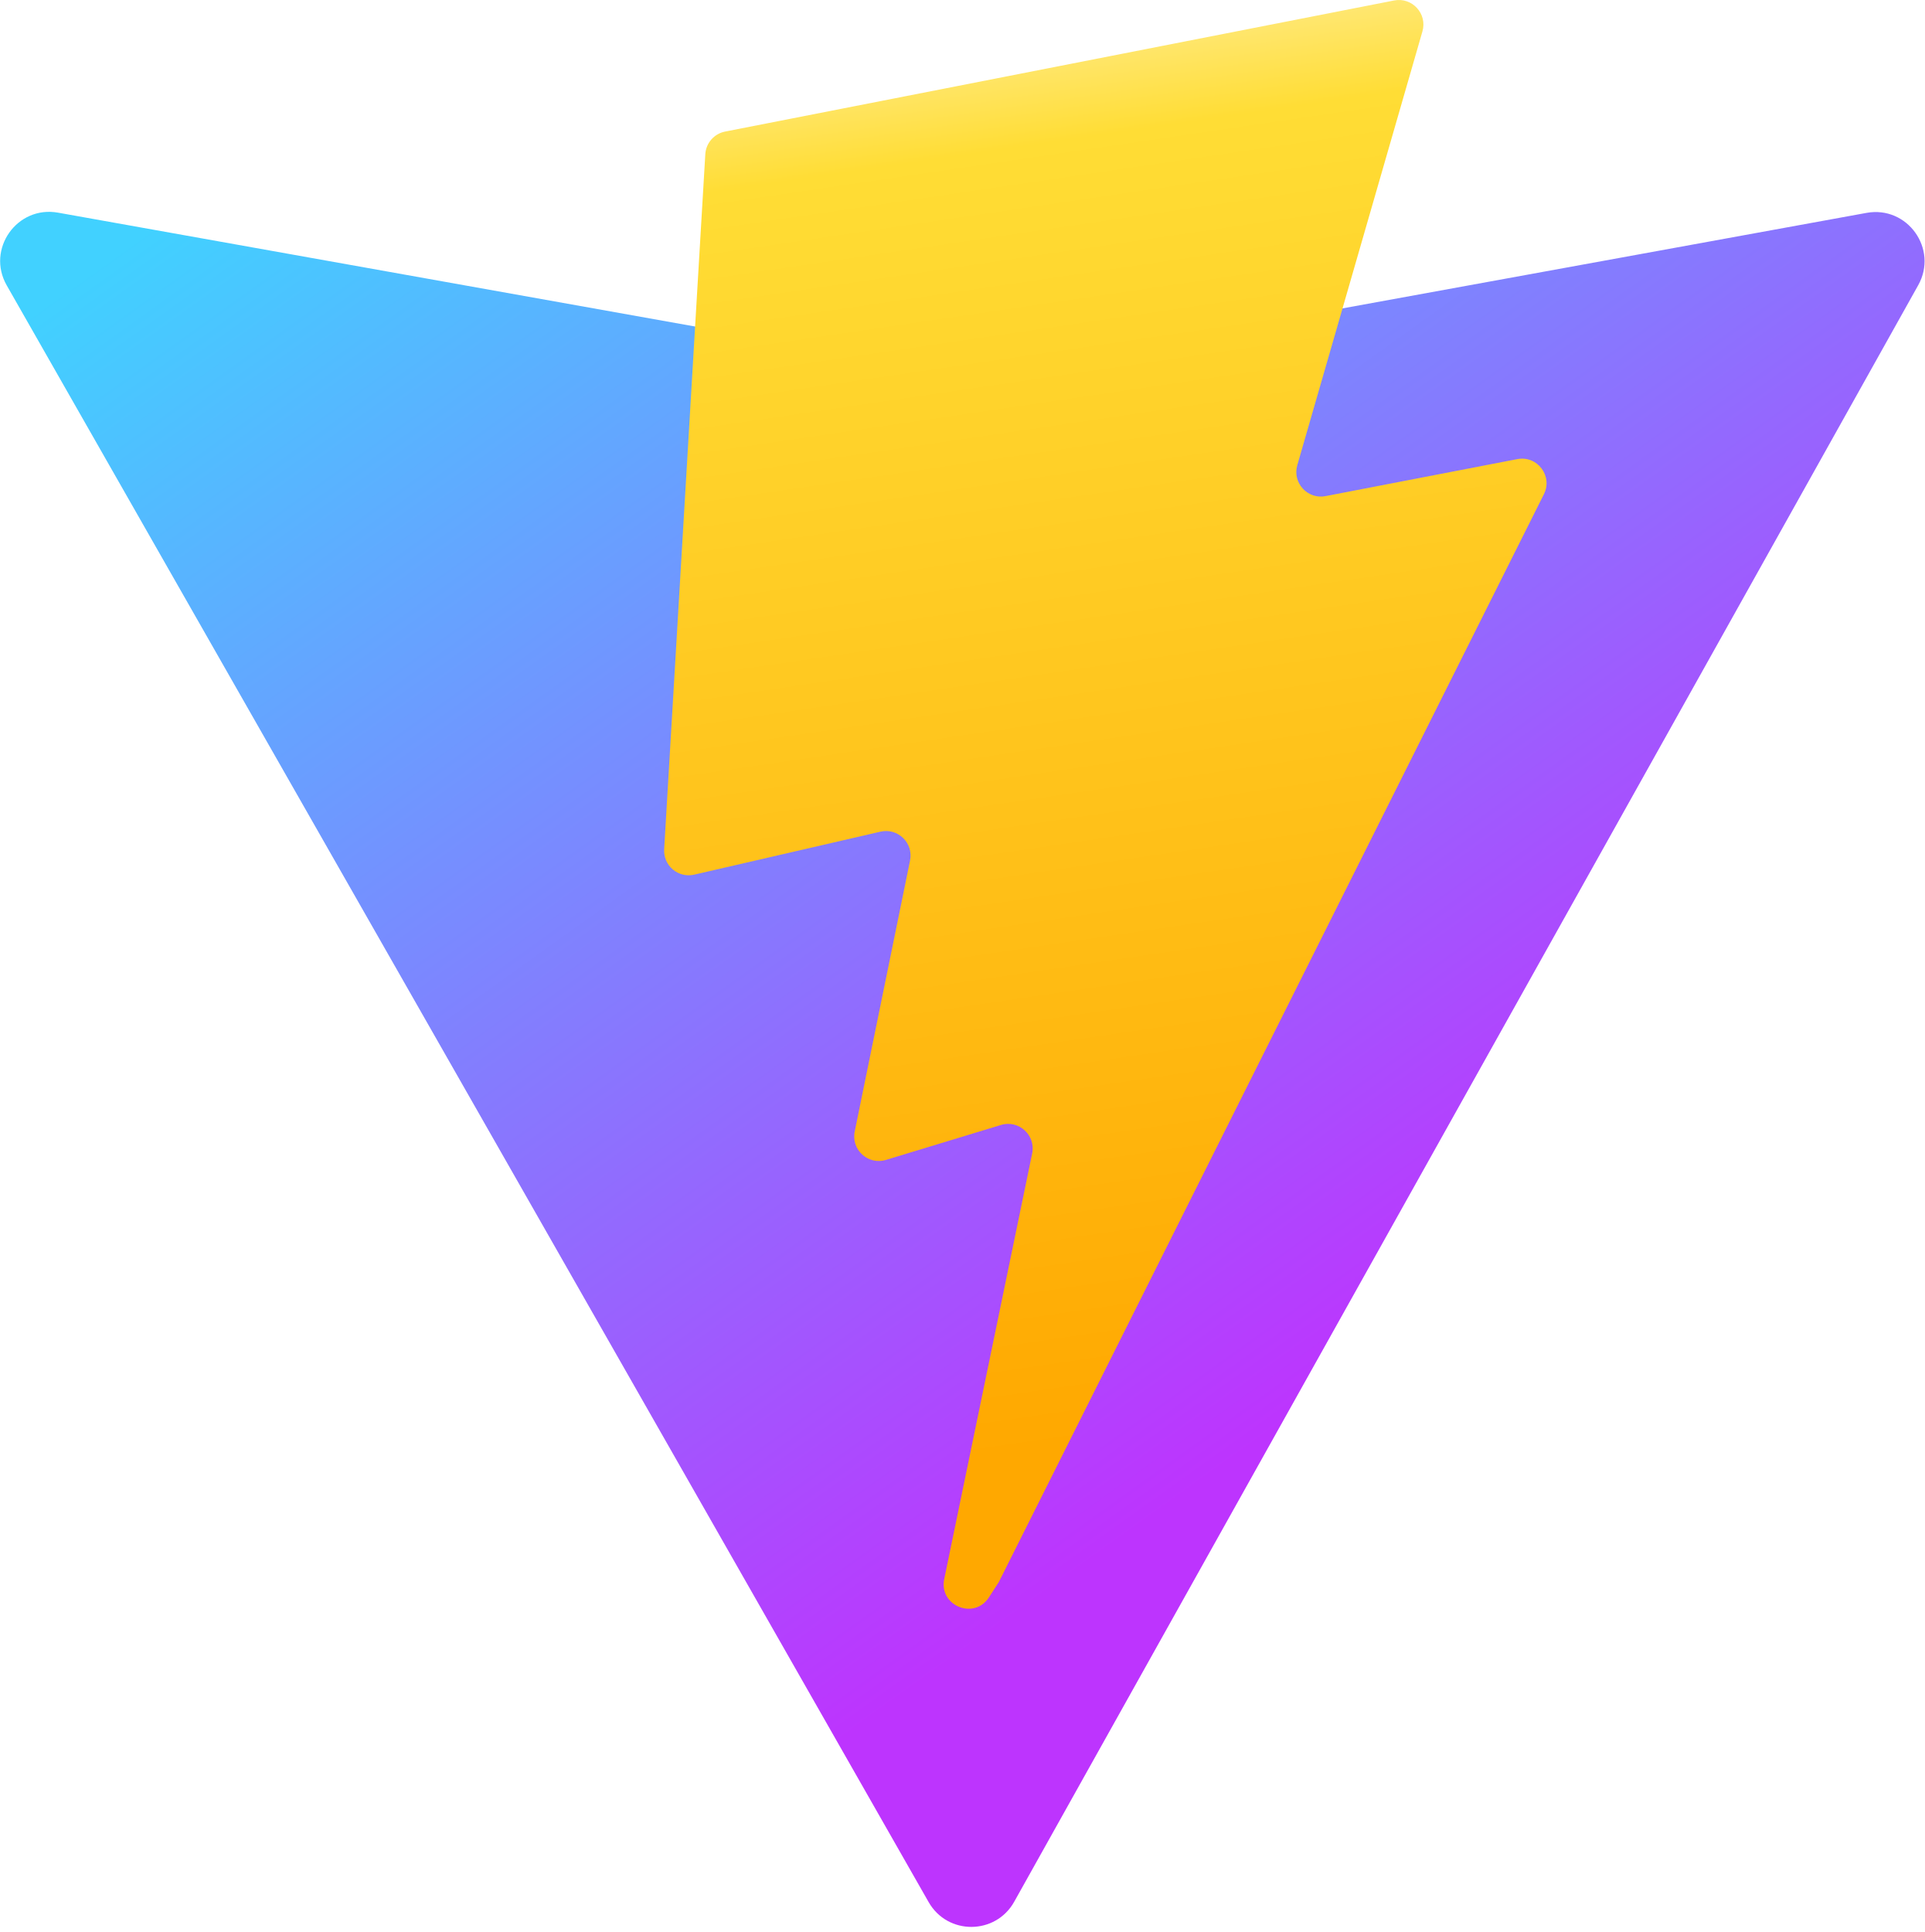
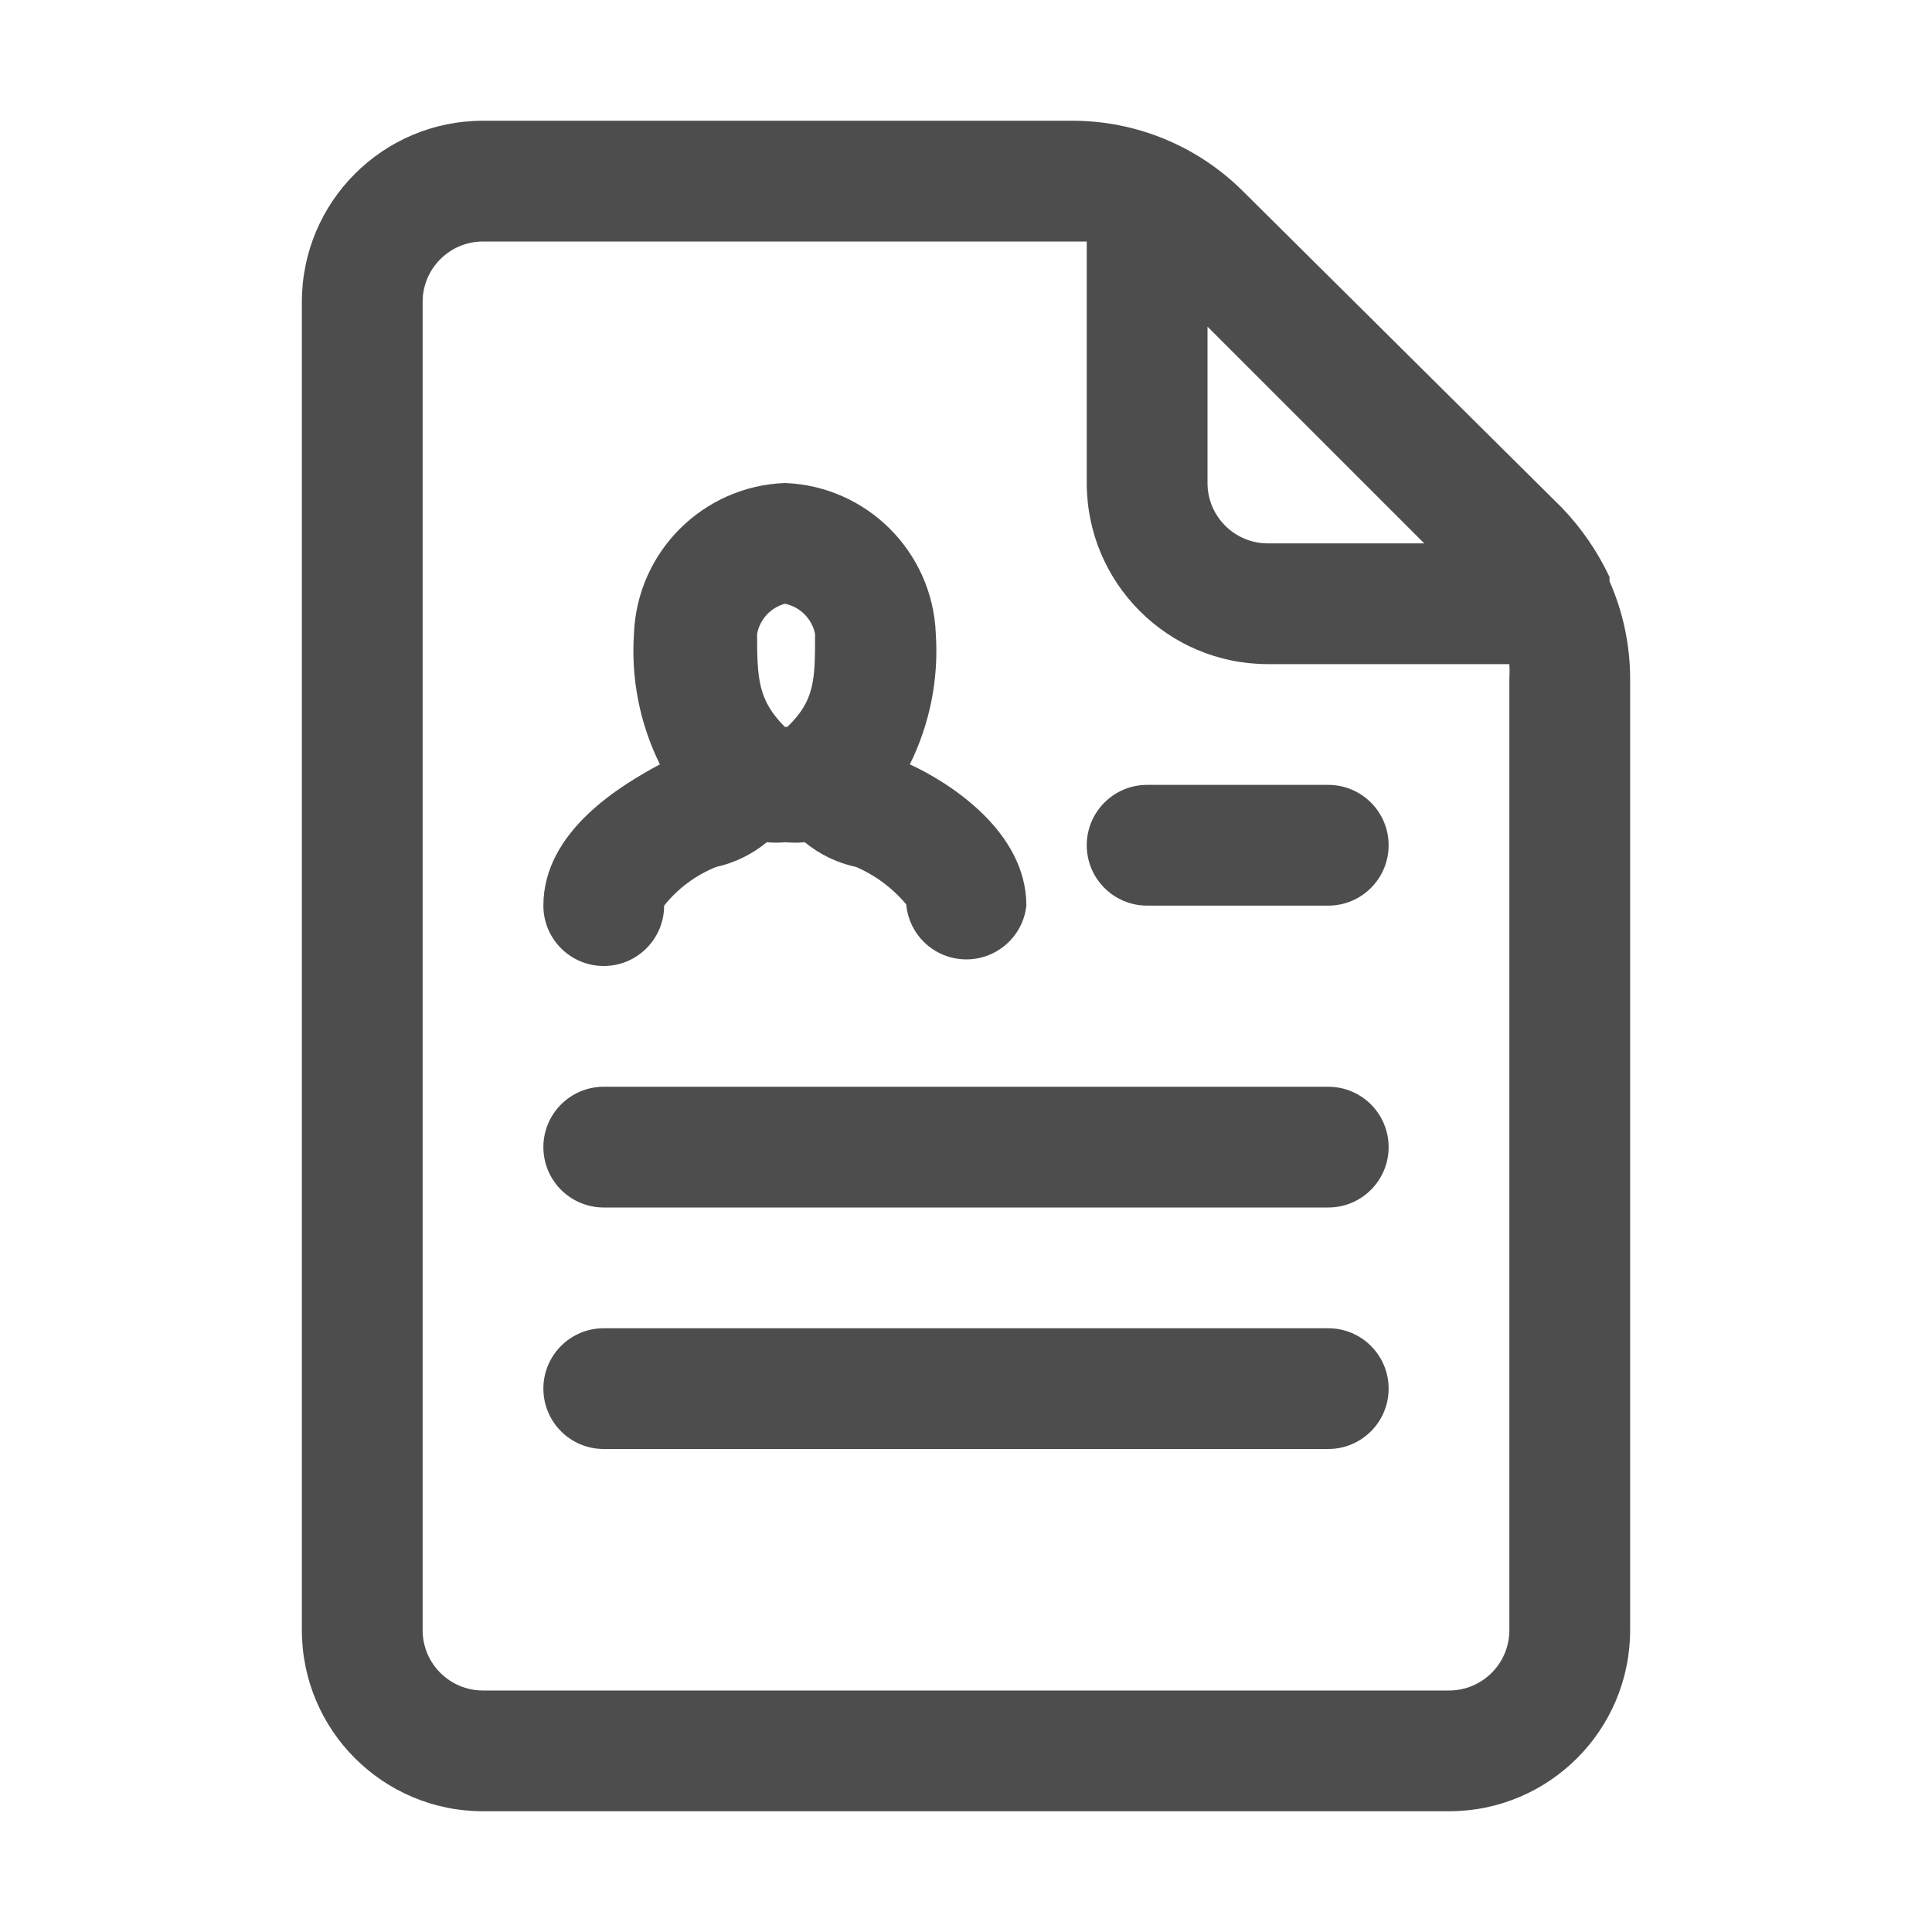
- <svg xmlns="http://www.w3.org/2000/svg" aria-hidden="true" role="img" class="iconify iconify--logos" width="31.88" height="32" preserveAspectRatio="xMidYMid meet" viewBox="0 0 256 257">
+ <svg xmlns="http://www.w3.org/2000/svg" data-name="Layer 1" id="Layer_1" viewBox="0 0 32 32">
  <defs>
-     <linearGradient id="IconifyId1813088fe1fbc01fb466" x1="-.828%" x2="57.636%" y1="7.652%" y2="78.411%">
-       <stop offset="0%" stop-color="#41D1FF" />
-       <stop offset="100%" stop-color="#BD34FE" />
-     </linearGradient>
-     <linearGradient id="IconifyId1813088fe1fbc01fb467" x1="43.376%" x2="50.316%" y1="2.242%" y2="89.03%">
-       <stop offset="0%" stop-color="#FFEA83" />
-       <stop offset="8.333%" stop-color="#FFDD35" />
-       <stop offset="100%" stop-color="#FFA800" />
-     </linearGradient>
+     <style>.cls-1{fill:#4d4d4d;}</style>
  </defs>
-   <path fill="url(#IconifyId1813088fe1fbc01fb466)" d="M255.153 37.938L134.897 252.976c-2.483 4.44-8.862 4.466-11.382.048L.875 37.958c-2.746-4.814 1.371-10.646 6.827-9.67l120.385 21.517a6.537 6.537 0 0 0 2.322-.004l117.867-21.483c5.438-.991 9.574 4.796 6.877 9.62Z" />
-   <path fill="url(#IconifyId1813088fe1fbc01fb467)" d="M185.432.063L96.44 17.501a3.268 3.268 0 0 0-2.634 3.014l-5.474 92.456a3.268 3.268 0 0 0 3.997 3.378l24.777-5.718c2.318-.535 4.413 1.507 3.936 3.838l-7.361 36.047c-.495 2.426 1.782 4.5 4.151 3.78l15.304-4.649c2.372-.72 4.652 1.36 4.15 3.788l-11.698 56.621c-.732 3.542 3.979 5.473 5.943 2.437l1.313-2.028l72.516-144.72c1.215-2.423-.88-5.186-3.54-4.672l-25.505 4.922c-2.396.462-4.435-1.77-3.759-4.114l16.646-57.705c.677-2.35-1.37-4.583-3.769-4.113Z" />
+   <path class="cls-1" d="M26.66,9.63a.25.25,0,0,1,0-.07,4.28,4.28,0,0,0-.79-1.15L20.59,3.17A4,4,0,0,0,17.76,2H8A3,3,0,0,0,5,5V27a3,3,0,0,0,3,3H24a3,3,0,0,0,3-3V11.24A4,4,0,0,0,26.66,9.63ZM20,5.41,23.59,9H21a1,1,0,0,1-1-1ZM25,27a1,1,0,0,1-1,1H8a1,1,0,0,1-1-1V5A1,1,0,0,1,8,4h9.76L18,4V8a3,3,0,0,0,3,3h4a1.94,1.94,0,0,1,0,.24Z" />
+   <path class="cls-1" d="M22,13H19a1,1,0,0,0,0,2h3a1,1,0,0,0,0-2Z" />
+   <path class="cls-1" d="M22,18H10a1,1,0,0,0,0,2H22a1,1,0,0,0,0-2Z" />
+   <path class="cls-1" d="M22,22H10a1,1,0,0,0,0,2H22a1,1,0,0,0,0-2Z" />
+   <path class="cls-1" d="M10,16a1,1,0,0,0,1-1,2.11,2.11,0,0,1,.86-.64,2,2,0,0,0,.84-.41,1.63,1.63,0,0,0,.31,0,1.73,1.73,0,0,0,.32,0,2,2,0,0,0,.85.41,2.24,2.24,0,0,1,.83.62A1,1,0,0,0,17,15c0-1.24-1.3-2.05-1.93-2.34a4.24,4.24,0,0,0,.43-2.16A2.6,2.6,0,0,0,13,8a2.6,2.6,0,0,0-2.5,2.5,4.24,4.24,0,0,0,.43,2.16C10.3,13,9,13.76,9,15A1,1,0,0,0,10,16Zm3-6a.64.64,0,0,1,.5.5c0,.75,0,1.1-.46,1.54H13c-.44-.44-.46-.79-.46-1.54A.64.64,0,0,1,13,10Z" />
</svg>
